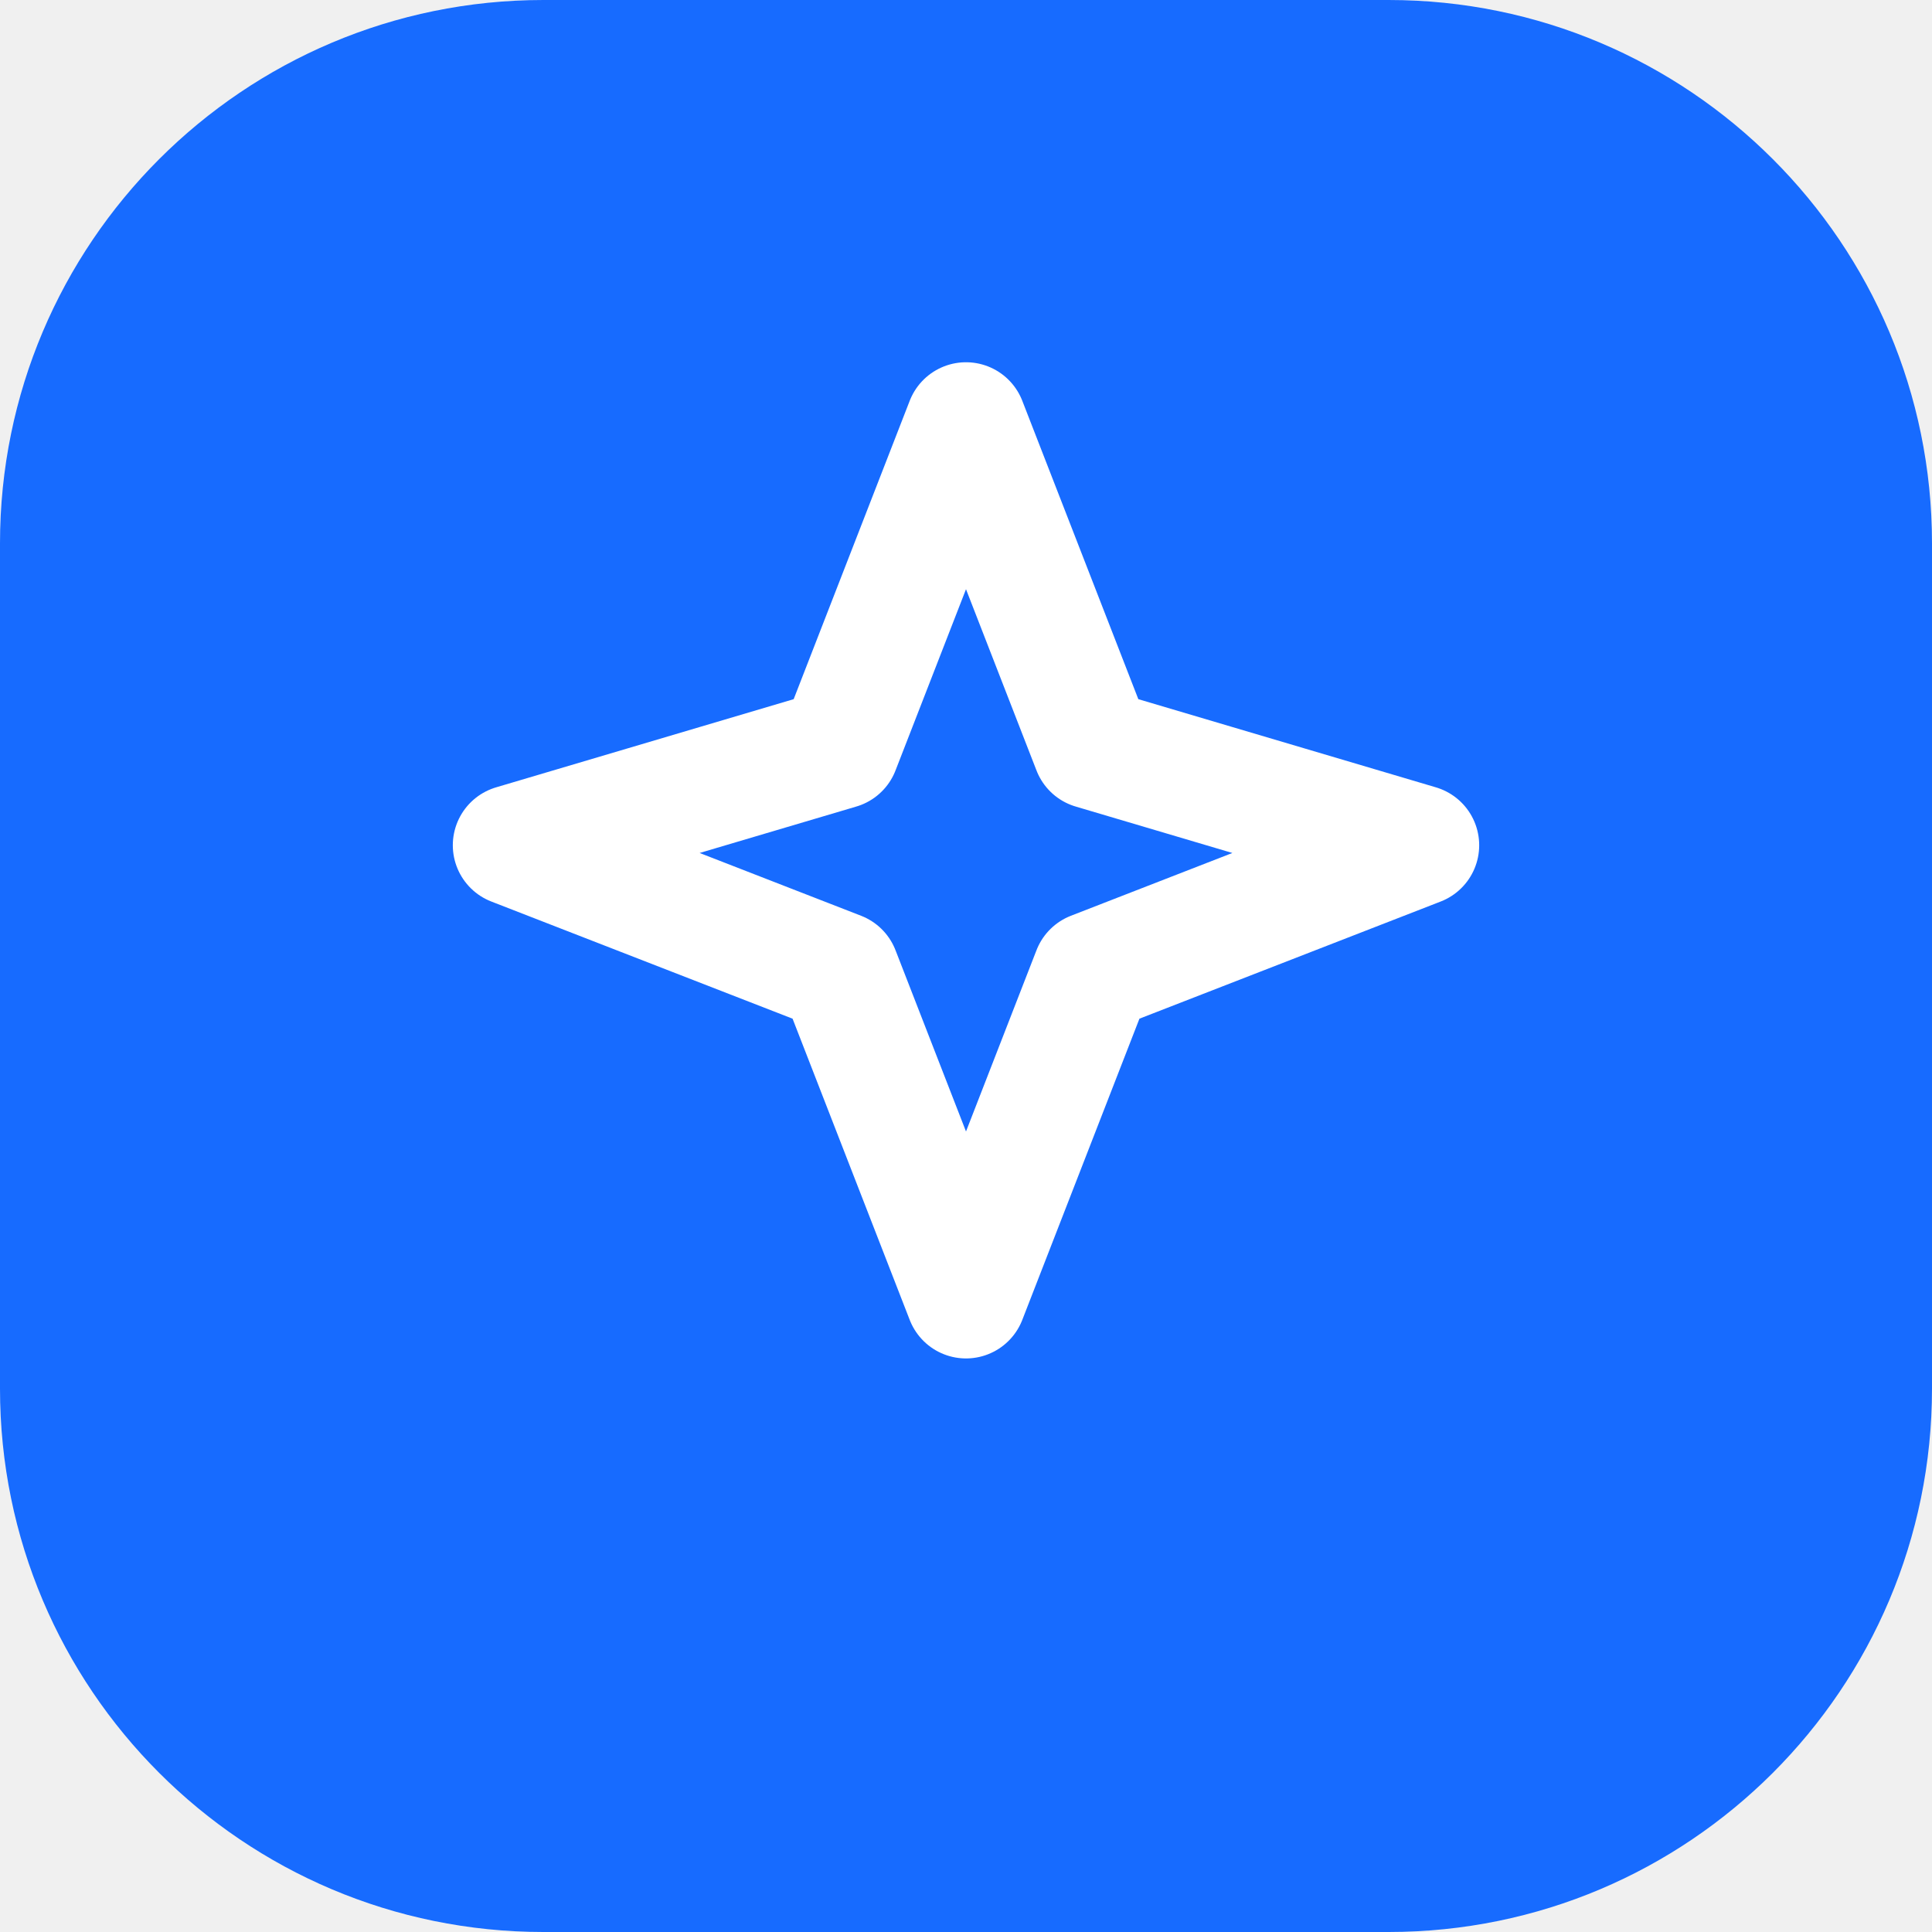
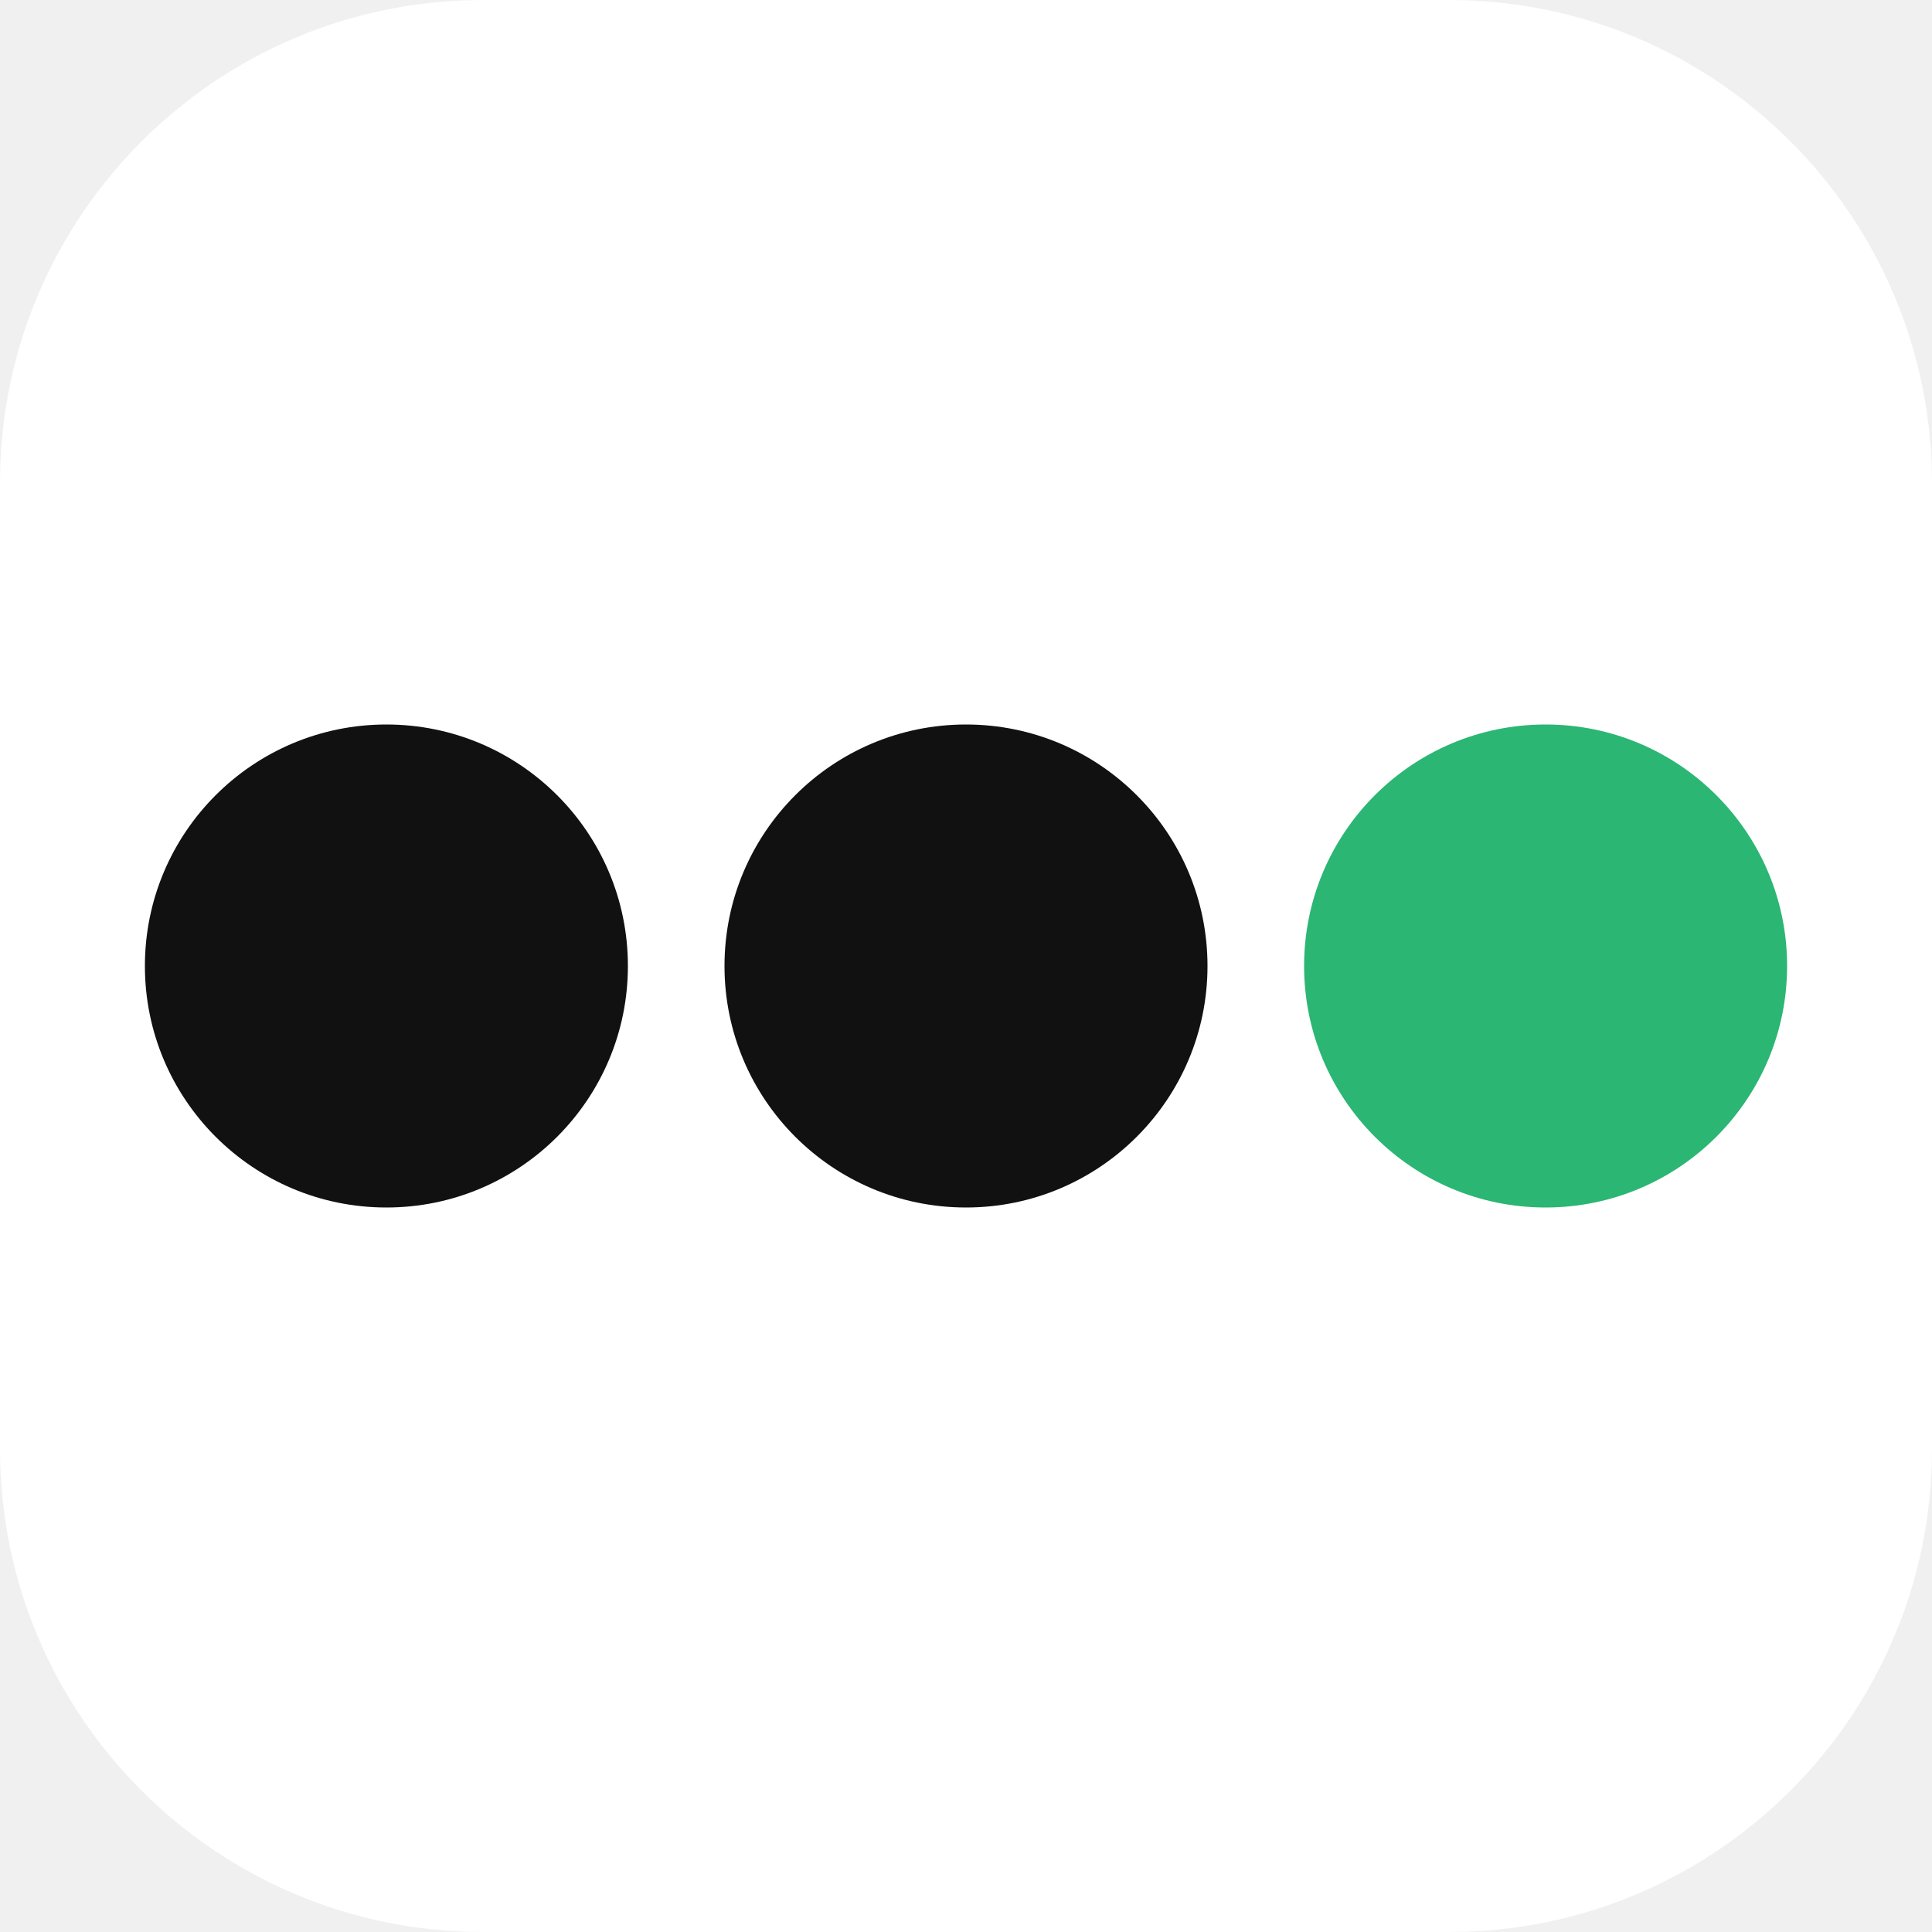
<svg xmlns="http://www.w3.org/2000/svg" viewBox="0 0 32 32">
-   <rect width="32" height="32" rx="9" ry="9" fill="#176bff" />
-   <path d="m16 7 2.1 5.4L23.5 14l-5.4 2.1L16 21.5l-2.1-5.4L8.5 14l5.4-1.6Z" fill="none" stroke="#fff" stroke-width="2" stroke-linejoin="round" />
+   <rect width="32" height="32" rx="8" fill="#fff" />
+   <circle cx="6.4" cy="16" r="4" fill="#111" />
+   <circle cx="16" cy="16" r="4" fill="#111" />
+   <circle cx="25.6" cy="16" r="4" fill="#2bb673" />
</svg>
